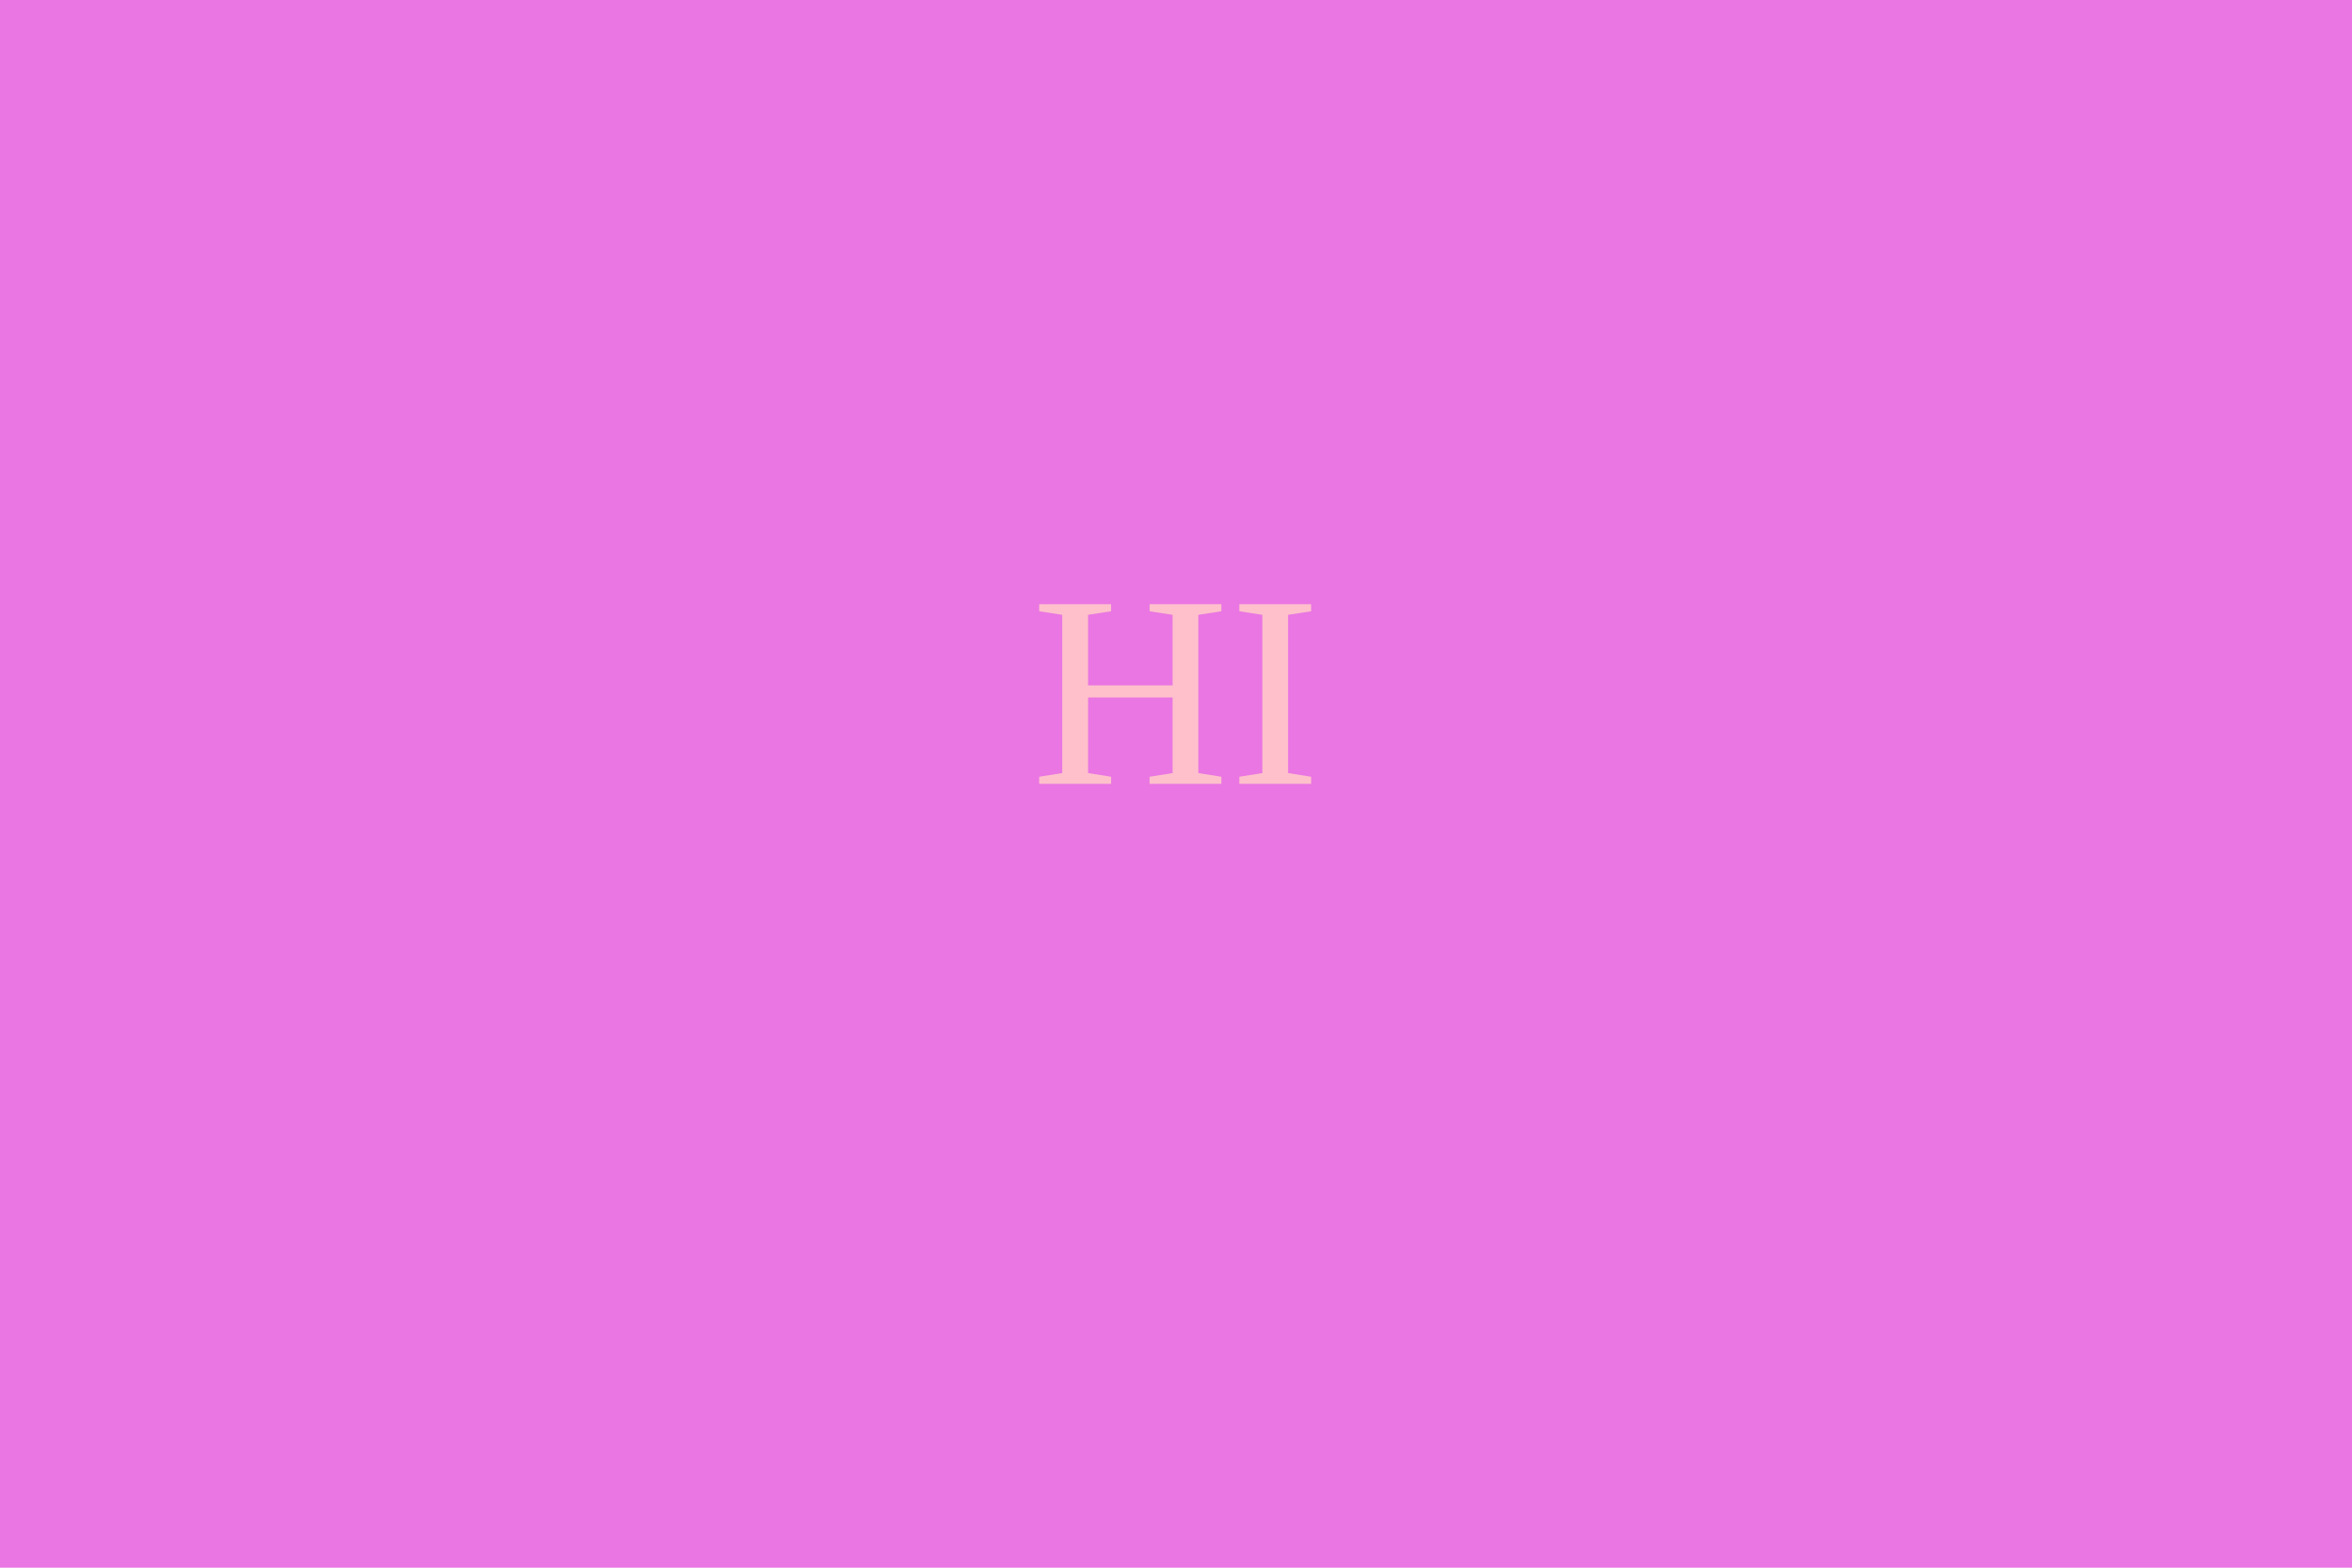
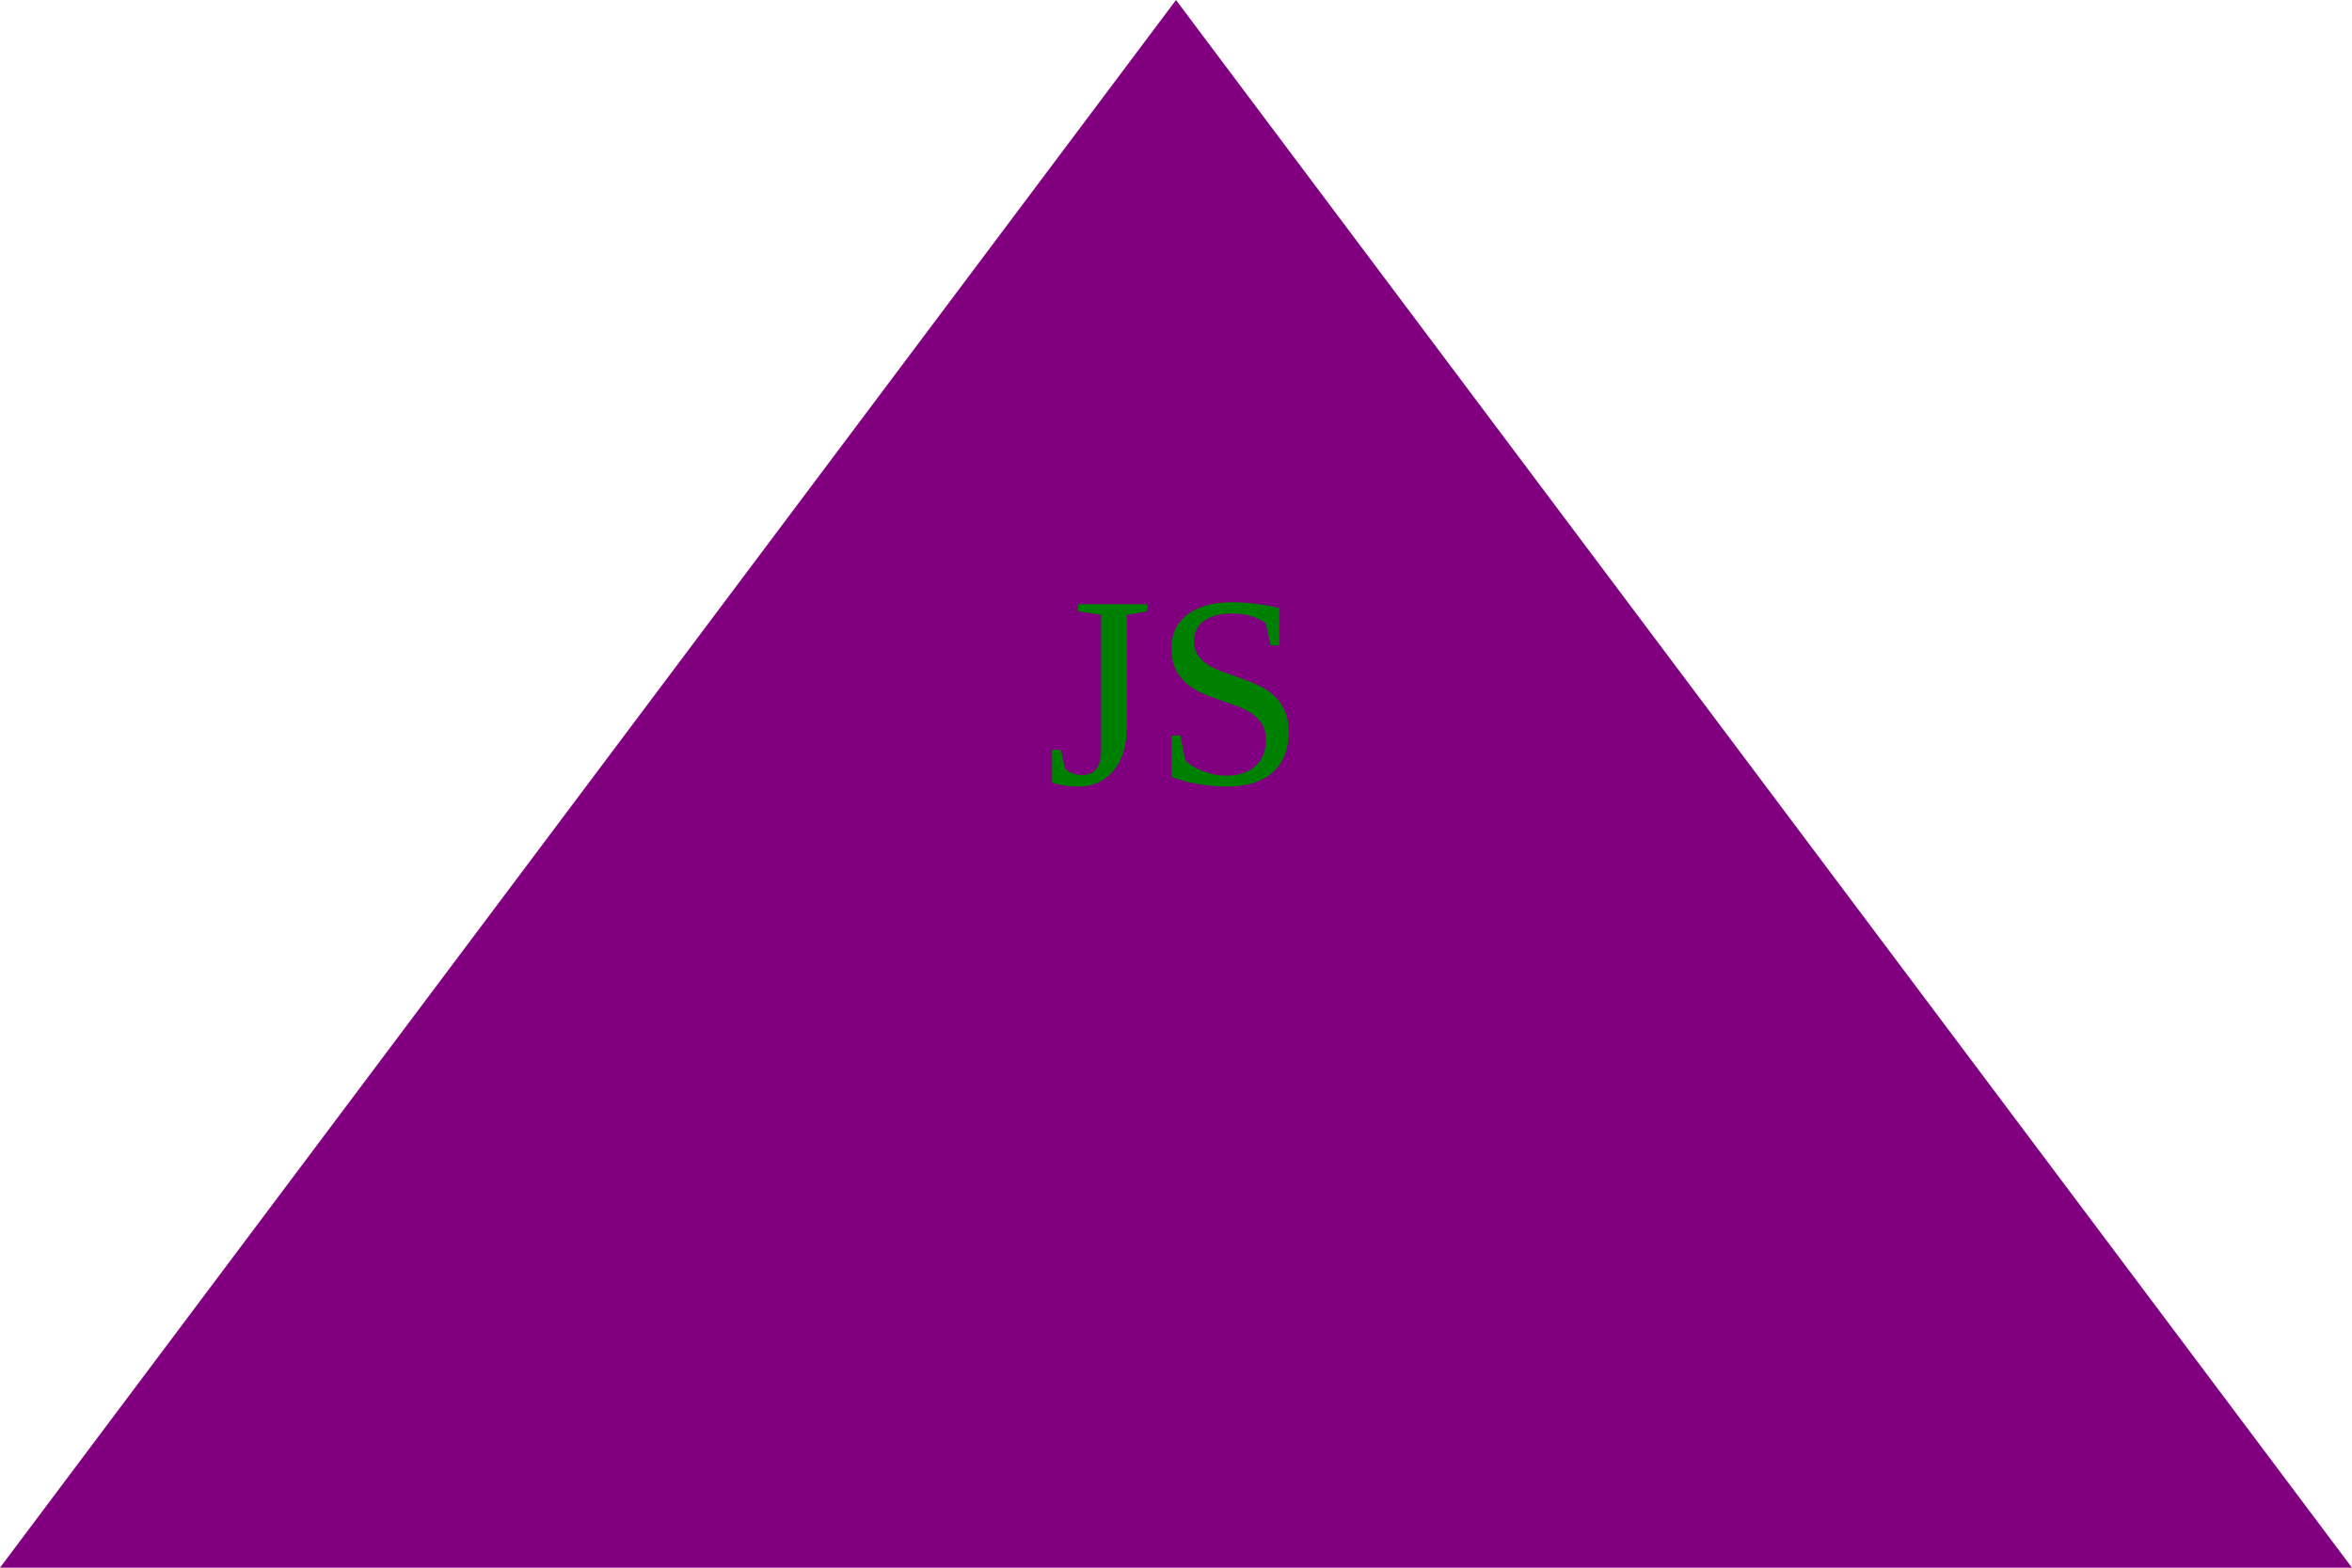
<svg xmlns="http://www.w3.org/2000/svg" width="300" height="200">
-   <rect x="0" y="0" width="300" height="200" fill="#E976E2" />
-   <text x="150" y="100" fill="Pink" text-anchor="middle" font-size="35">HI</text>
+   <polygon points="150,0 0,200 300,200" fill="Purple" />
+   <text x="150" y="100" fill="Green" text-anchor="middle" font-size="35">JS</text>
</svg>
